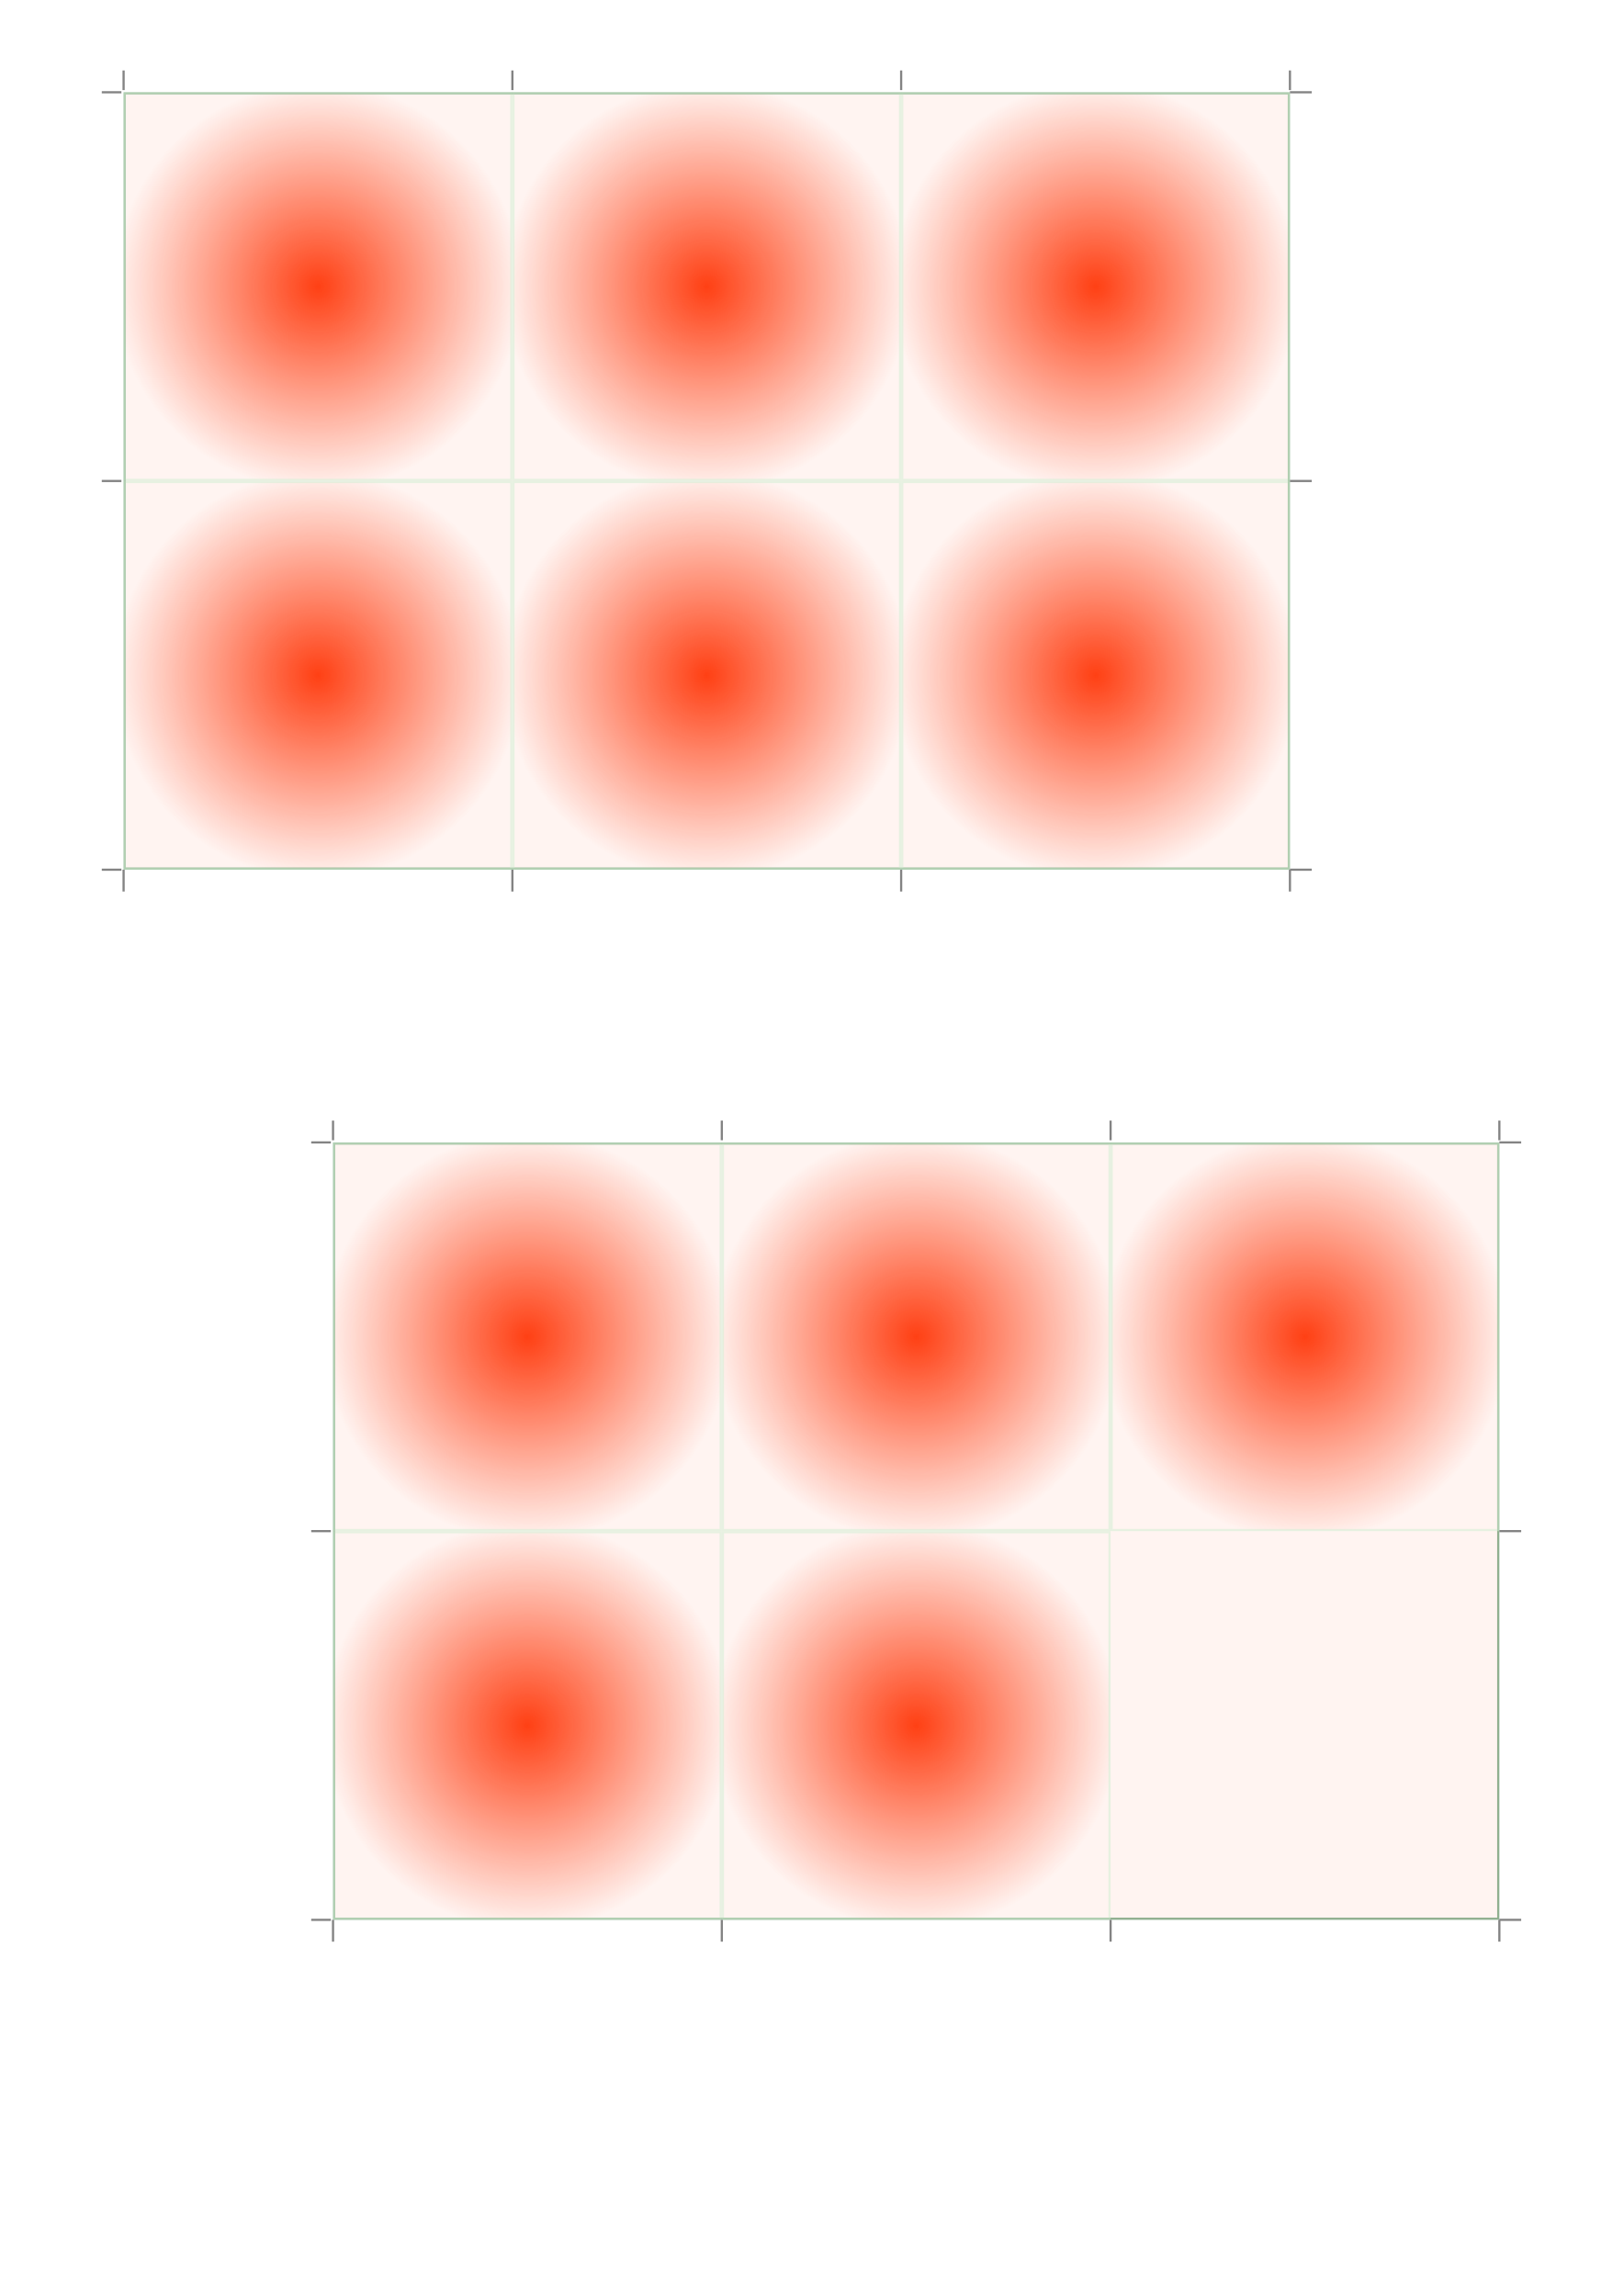
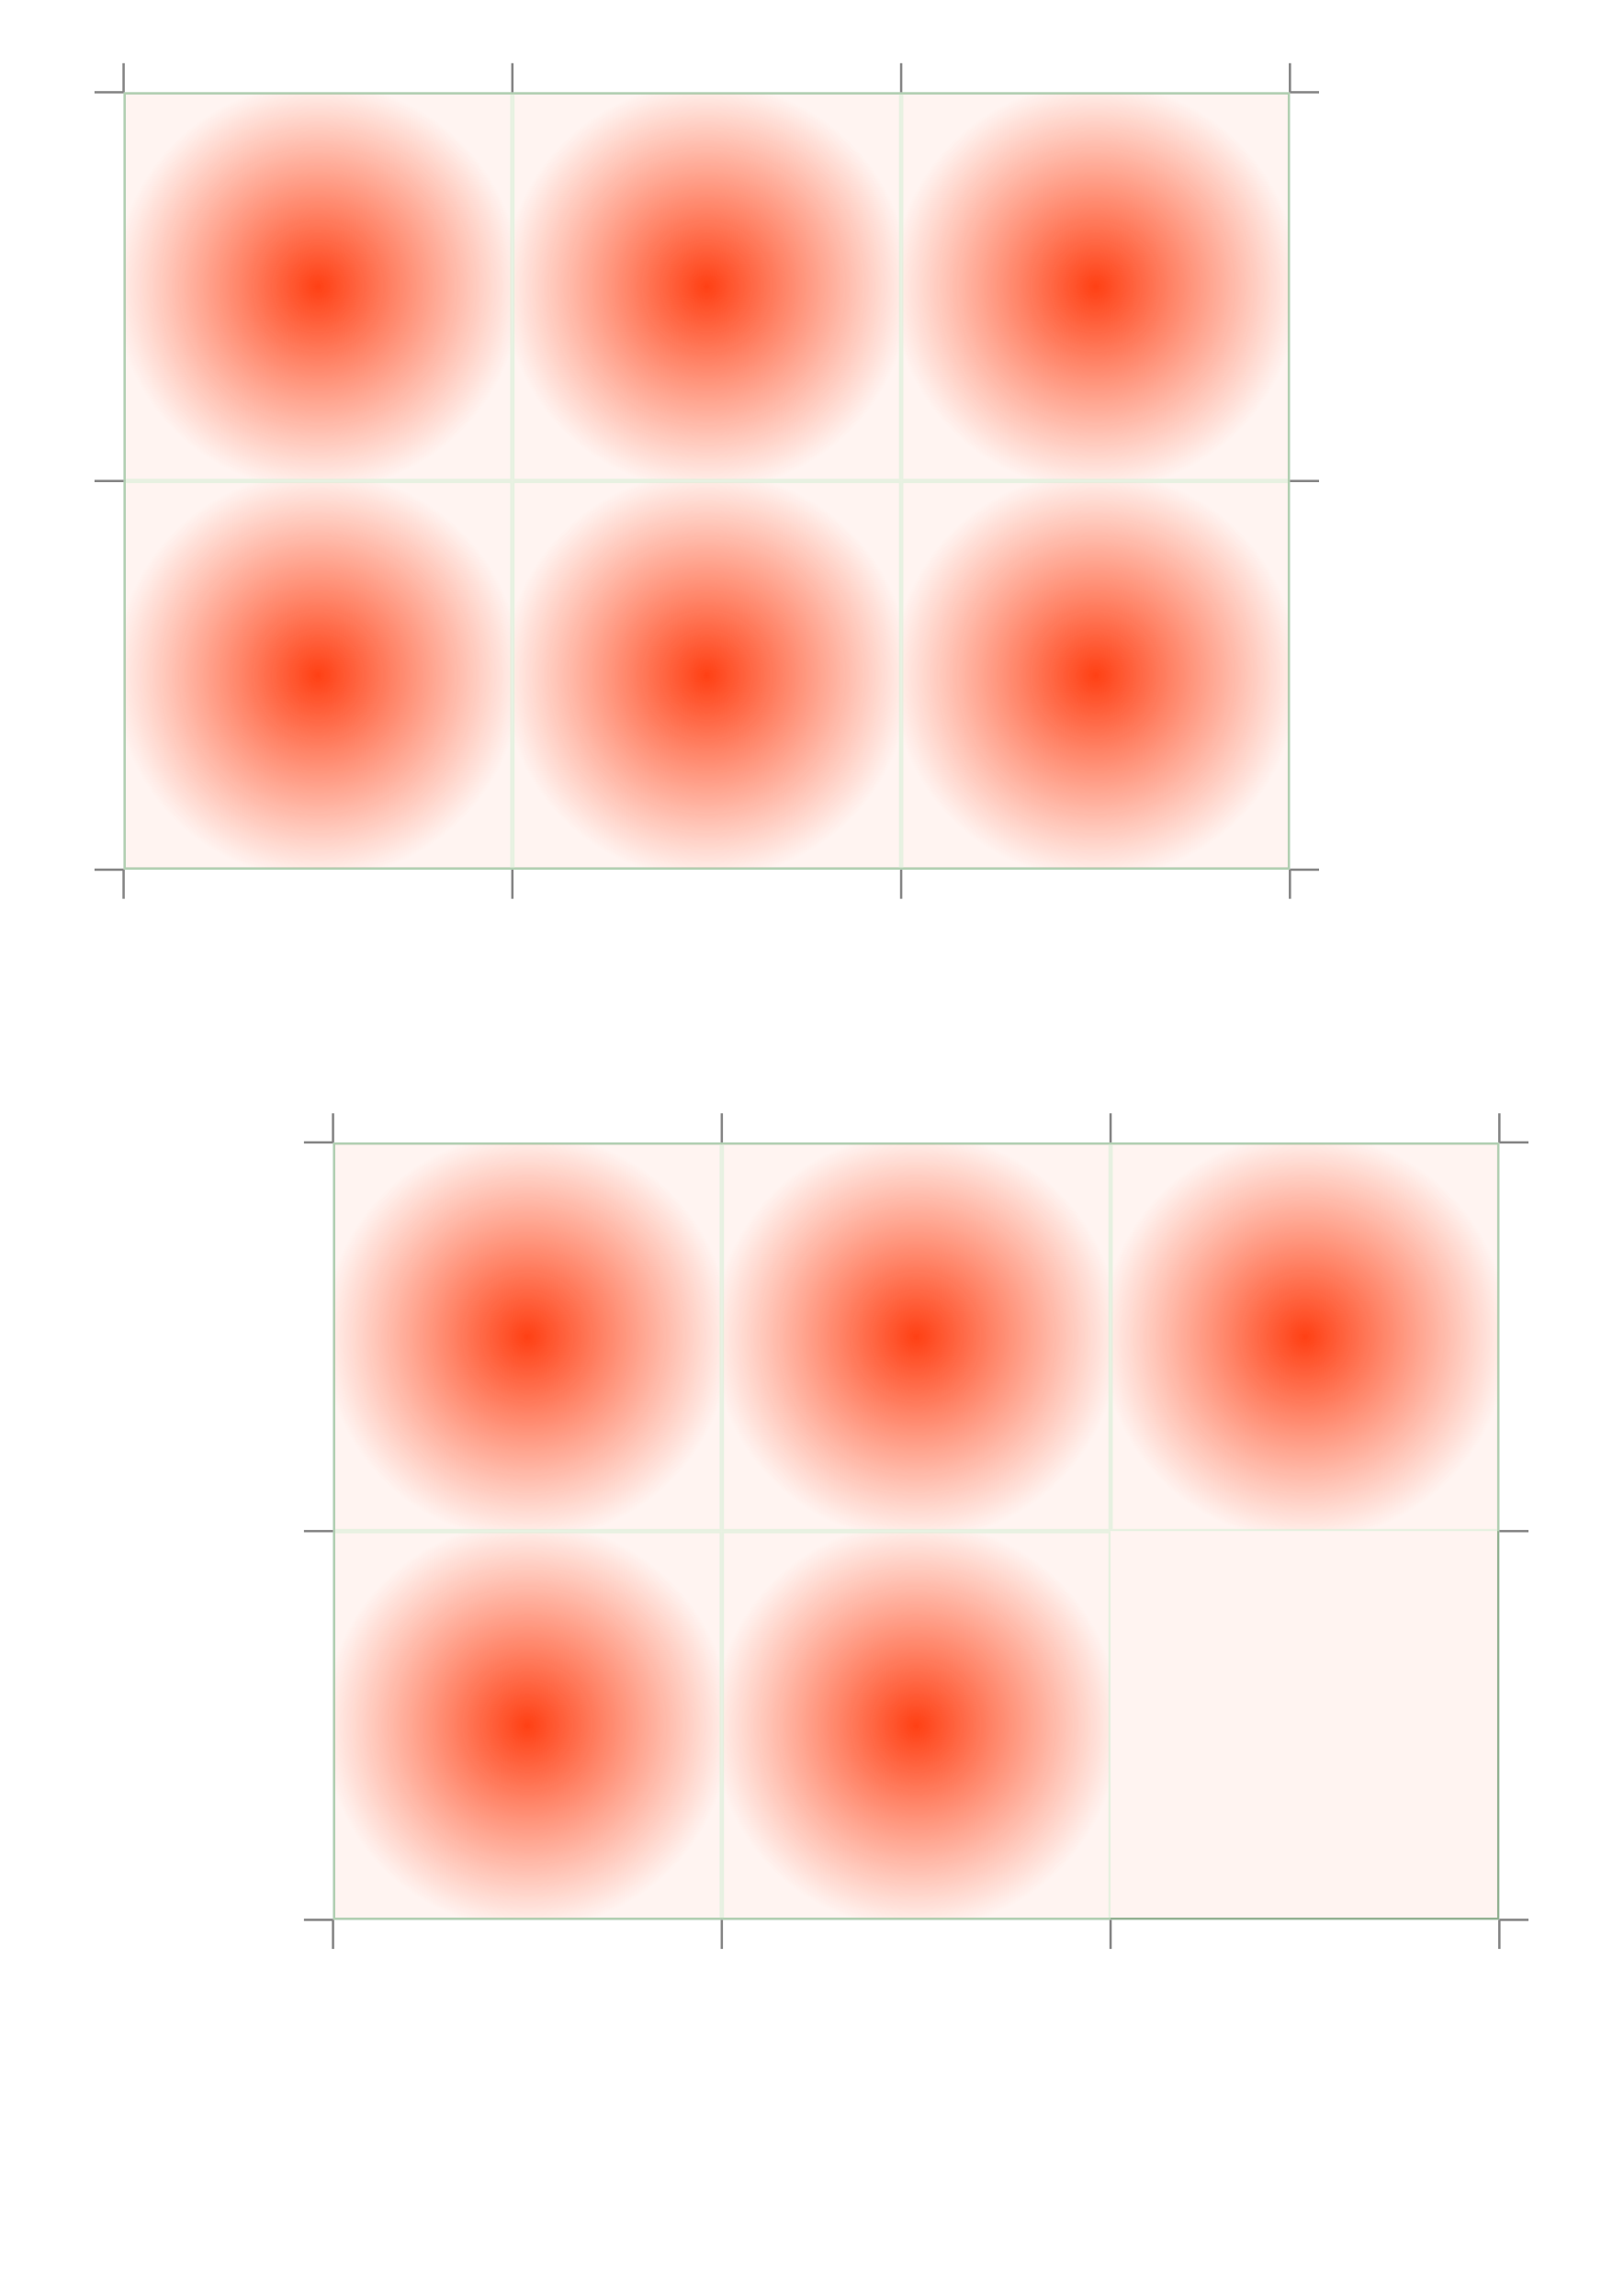
<svg xmlns="http://www.w3.org/2000/svg" xmlns:xlink="http://www.w3.org/1999/xlink" version="1.1" id="svg48498" viewBox="0 0 744.094 1052.362" height="297mm" width="210mm">
  <defs id="defs48500">
    <linearGradient id="linearGradient52983">
      <stop id="stop52985" offset="0" style="stop-color:#ff4014;stop-opacity:1;" />
      <stop id="stop52987" offset="1" style="stop-color:#ff4014;stop-opacity:0;" />
    </linearGradient>
    <radialGradient xlink:href="#linearGradient52983" id="radialGradient56683" gradientUnits="userSpaceOnUse" cx="-344.274" cy="149.516" fx="-344.274" fy="149.516" r="93.383" />
  </defs>
  <g id="layer1" />
  <g id="layer2">
    <rect y="42.792" x="57.143" height="355.33" width="533.496" id="rect52979" style="color:#000000;clip-rule:nonzero;display:inline;overflow:visible;visibility:visible;opacity:1;isolation:auto;mix-blend-mode:normal;color-interpolation:sRGB;color-interpolation-filters:linearRGB;solid-color:#000000;solid-opacity:1;fill:#fff4f1;fill-opacity:1;fill-rule:nonzero;stroke:#26692d;stroke-width:1;stroke-linecap:butt;stroke-linejoin:miter;stroke-miterlimit:4;stroke-dasharray:none;stroke-dashoffset:0;stroke-opacity:0.509;marker:none;color-rendering:auto;image-rendering:auto;shape-rendering:auto;text-rendering:auto;enable-background:accumulate" />
    <g id="g56686">
      <rect style="color:#000000;clip-rule:nonzero;display:inline;overflow:visible;visibility:visible;opacity:1;isolation:auto;mix-blend-mode:normal;color-interpolation:sRGB;color-interpolation-filters:linearRGB;solid-color:#000000;solid-opacity:1;fill:url(#radialGradient56683);fill-opacity:1;fill-rule:nonzero;stroke:#d0eed3;stroke-width:1;stroke-linecap:butt;stroke-linejoin:miter;stroke-miterlimit:4;stroke-dasharray:none;stroke-dashoffset:0;stroke-opacity:0.509;marker:none;color-rendering:auto;image-rendering:auto;shape-rendering:auto;text-rendering:auto;enable-background:accumulate" id="tile" width="177.165" height="177.165" x="-432.857" y="60.934" />
    </g>
    <rect style="color:#000000;clip-rule:nonzero;display:inline;overflow:visible;visibility:visible;opacity:1;isolation:auto;mix-blend-mode:normal;color-interpolation:sRGB;color-interpolation-filters:linearRGB;solid-color:#000000;solid-opacity:1;fill:#fff4f1;fill-opacity:1;fill-rule:nonzero;stroke:#26692d;stroke-width:1;stroke-linecap:butt;stroke-linejoin:miter;stroke-miterlimit:4;stroke-dasharray:none;stroke-dashoffset:0;stroke-opacity:0.509;marker:none;color-rendering:auto;image-rendering:auto;shape-rendering:auto;text-rendering:auto;enable-background:accumulate" id="rect52991" width="533.495" height="355.33" x="153.12" y="524.122" />
  </g>
  <g id="cs_layer_1">
    <g transform="translate(56.64263,42.29151)">
      <g id="g56686" transform="translate(433.3571,-60.43363)">
        <rect style="color:#000000;clip-rule:nonzero;display:inline;overflow:visible;visibility:visible;opacity:1;isolation:auto;mix-blend-mode:normal;color-interpolation:sRGB;color-interpolation-filters:linearRGB;solid-color:#000000;solid-opacity:1;fill:url(#radialGradient56683);fill-opacity:1;fill-rule:nonzero;stroke:#d0eed3;stroke-width:1;stroke-linecap:butt;stroke-linejoin:miter;stroke-miterlimit:4;stroke-dasharray:none;stroke-dashoffset:0;stroke-opacity:0.509;marker:none;color-rendering:auto;image-rendering:auto;shape-rendering:auto;text-rendering:auto;enable-background:accumulate" id="tile" width="177.165" height="177.165" x="-432.857" y="60.934" />
      </g>
    </g>
    <g transform="translate(234.808,42.29151)">
      <g id="g56686" transform="translate(433.3571,-60.43363)">
        <rect style="color:#000000;clip-rule:nonzero;display:inline;overflow:visible;visibility:visible;opacity:1;isolation:auto;mix-blend-mode:normal;color-interpolation:sRGB;color-interpolation-filters:linearRGB;solid-color:#000000;solid-opacity:1;fill:url(#radialGradient56683);fill-opacity:1;fill-rule:nonzero;stroke:#d0eed3;stroke-width:1;stroke-linecap:butt;stroke-linejoin:miter;stroke-miterlimit:4;stroke-dasharray:none;stroke-dashoffset:0;stroke-opacity:0.509;marker:none;color-rendering:auto;image-rendering:auto;shape-rendering:auto;text-rendering:auto;enable-background:accumulate" id="tile" width="177.165" height="177.165" x="-432.857" y="60.934" />
      </g>
    </g>
    <g transform="translate(412.9734,42.29151)">
      <g id="g56686" transform="translate(433.3571,-60.43363)">
        <rect style="color:#000000;clip-rule:nonzero;display:inline;overflow:visible;visibility:visible;opacity:1;isolation:auto;mix-blend-mode:normal;color-interpolation:sRGB;color-interpolation-filters:linearRGB;solid-color:#000000;solid-opacity:1;fill:url(#radialGradient56683);fill-opacity:1;fill-rule:nonzero;stroke:#d0eed3;stroke-width:1;stroke-linecap:butt;stroke-linejoin:miter;stroke-miterlimit:4;stroke-dasharray:none;stroke-dashoffset:0;stroke-opacity:0.509;marker:none;color-rendering:auto;image-rendering:auto;shape-rendering:auto;text-rendering:auto;enable-background:accumulate" id="tile" width="177.165" height="177.165" x="-432.857" y="60.934" />
      </g>
    </g>
    <g transform="translate(56.64263,220.4569)">
      <g id="g56686" transform="translate(433.3571,-60.43363)">
        <rect style="color:#000000;clip-rule:nonzero;display:inline;overflow:visible;visibility:visible;opacity:1;isolation:auto;mix-blend-mode:normal;color-interpolation:sRGB;color-interpolation-filters:linearRGB;solid-color:#000000;solid-opacity:1;fill:url(#radialGradient56683);fill-opacity:1;fill-rule:nonzero;stroke:#d0eed3;stroke-width:1;stroke-linecap:butt;stroke-linejoin:miter;stroke-miterlimit:4;stroke-dasharray:none;stroke-dashoffset:0;stroke-opacity:0.509;marker:none;color-rendering:auto;image-rendering:auto;shape-rendering:auto;text-rendering:auto;enable-background:accumulate" id="tile" width="177.165" height="177.165" x="-432.857" y="60.934" />
      </g>
    </g>
    <g transform="translate(234.808,220.4569)">
      <g id="g56686" transform="translate(433.3571,-60.43363)">
        <rect style="color:#000000;clip-rule:nonzero;display:inline;overflow:visible;visibility:visible;opacity:1;isolation:auto;mix-blend-mode:normal;color-interpolation:sRGB;color-interpolation-filters:linearRGB;solid-color:#000000;solid-opacity:1;fill:url(#radialGradient56683);fill-opacity:1;fill-rule:nonzero;stroke:#d0eed3;stroke-width:1;stroke-linecap:butt;stroke-linejoin:miter;stroke-miterlimit:4;stroke-dasharray:none;stroke-dashoffset:0;stroke-opacity:0.509;marker:none;color-rendering:auto;image-rendering:auto;shape-rendering:auto;text-rendering:auto;enable-background:accumulate" id="tile" width="177.165" height="177.165" x="-432.857" y="60.934" />
      </g>
    </g>
    <g transform="translate(412.9734,220.4569)">
      <g id="g56686" transform="translate(433.3571,-60.43363)">
        <rect style="color:#000000;clip-rule:nonzero;display:inline;overflow:visible;visibility:visible;opacity:1;isolation:auto;mix-blend-mode:normal;color-interpolation:sRGB;color-interpolation-filters:linearRGB;solid-color:#000000;solid-opacity:1;fill:url(#radialGradient56683);fill-opacity:1;fill-rule:nonzero;stroke:#d0eed3;stroke-width:1;stroke-linecap:butt;stroke-linejoin:miter;stroke-miterlimit:4;stroke-dasharray:none;stroke-dashoffset:0;stroke-opacity:0.509;marker:none;color-rendering:auto;image-rendering:auto;shape-rendering:auto;text-rendering:auto;enable-background:accumulate" id="tile" width="177.165" height="177.165" x="-432.857" y="60.934" />
      </g>
    </g>
-     <line x1="56.643" y1="32.292" x2="56.643" y2="41.292" style="stroke:#838383" />
-     <line x1="412.973" y1="32.292" x2="412.973" y2="41.292" style="stroke:#838383" />
-     <line x1="591.139" y1="32.292" x2="591.139" y2="41.292" style="stroke:#838383" />
-     <line x1="234.808" y1="32.292" x2="234.808" y2="41.292" style="stroke:#838383" />
-     <line x1="46.643" y1="42.292" x2="55.643" y2="42.292" style="stroke:#838383" />
-     <line x1="46.643" y1="398.622" x2="55.643" y2="398.622" style="stroke:#838383" />
-     <line x1="46.643" y1="220.457" x2="55.643" y2="220.457" style="stroke:#838383" />
-     <line x1="56.643" y1="398.622" x2="56.643" y2="408.622" style="stroke:#838383" />
-     <line x1="412.973" y1="398.622" x2="412.973" y2="408.622" style="stroke:#838383" />
-     <line x1="591.139" y1="398.622" x2="591.139" y2="408.622" style="stroke:#838383" />
-     <line x1="234.808" y1="398.622" x2="234.808" y2="408.622" style="stroke:#838383" />
-     <line x1="591.139" y1="42.292" x2="601.139" y2="42.292" style="stroke:#838383" />
-     <line x1="591.139" y1="398.622" x2="601.139" y2="398.622" style="stroke:#838383" />
-     <line x1="591.139" y1="220.457" x2="601.139" y2="220.457" style="stroke:#838383" />
+     <line x1="56.643" y1="28.958" x2="56.643" y2="42.292" style="stroke:#838383" stroke-width="1.067" />
+     <line x1="412.973" y1="28.958" x2="412.973" y2="42.292" style="stroke:#838383" stroke-width="1.067" />
+     <line x1="234.808" y1="28.958" x2="234.808" y2="42.292" style="stroke:#838383" stroke-width="1.067" />
+     <line x1="591.139" y1="28.958" x2="591.139" y2="42.292" style="stroke:#838383" stroke-width="1.067" />
+     <line x1="43.309" y1="42.292" x2="56.643" y2="42.292" style="stroke:#838383" stroke-width="1.067" />
+     <line x1="43.309" y1="398.622" x2="56.643" y2="398.622" style="stroke:#838383" stroke-width="1.067" />
+     <line x1="43.309" y1="220.457" x2="56.643" y2="220.457" style="stroke:#838383" stroke-width="1.067" />
+     <line x1="56.643" y1="398.622" x2="56.643" y2="411.956" style="stroke:#838383" stroke-width="1.067" />
+     <line x1="412.973" y1="398.622" x2="412.973" y2="411.956" style="stroke:#838383" stroke-width="1.067" />
+     <line x1="234.808" y1="398.622" x2="234.808" y2="411.956" style="stroke:#838383" stroke-width="1.067" />
+     <line x1="591.139" y1="398.622" x2="591.139" y2="411.956" style="stroke:#838383" stroke-width="1.067" />
+     <line x1="591.139" y1="42.292" x2="604.472" y2="42.292" style="stroke:#838383" stroke-width="1.067" />
+     <line x1="591.139" y1="398.622" x2="604.472" y2="398.622" style="stroke:#838383" stroke-width="1.067" />
+     <line x1="591.139" y1="220.457" x2="604.472" y2="220.457" style="stroke:#838383" stroke-width="1.067" />
    <g transform="translate(152.6195,523.6224)">
      <g id="g56686" transform="translate(433.3571,-60.43363)">
        <rect style="color:#000000;clip-rule:nonzero;display:inline;overflow:visible;visibility:visible;opacity:1;isolation:auto;mix-blend-mode:normal;color-interpolation:sRGB;color-interpolation-filters:linearRGB;solid-color:#000000;solid-opacity:1;fill:url(#radialGradient56683);fill-opacity:1;fill-rule:nonzero;stroke:#d0eed3;stroke-width:1;stroke-linecap:butt;stroke-linejoin:miter;stroke-miterlimit:4;stroke-dasharray:none;stroke-dashoffset:0;stroke-opacity:0.509;marker:none;color-rendering:auto;image-rendering:auto;shape-rendering:auto;text-rendering:auto;enable-background:accumulate" id="tile" width="177.165" height="177.165" x="-432.857" y="60.934" />
      </g>
    </g>
    <g transform="translate(330.7849,523.6224)">
      <g id="g56686" transform="translate(433.3571,-60.43363)">
        <rect style="color:#000000;clip-rule:nonzero;display:inline;overflow:visible;visibility:visible;opacity:1;isolation:auto;mix-blend-mode:normal;color-interpolation:sRGB;color-interpolation-filters:linearRGB;solid-color:#000000;solid-opacity:1;fill:url(#radialGradient56683);fill-opacity:1;fill-rule:nonzero;stroke:#d0eed3;stroke-width:1;stroke-linecap:butt;stroke-linejoin:miter;stroke-miterlimit:4;stroke-dasharray:none;stroke-dashoffset:0;stroke-opacity:0.509;marker:none;color-rendering:auto;image-rendering:auto;shape-rendering:auto;text-rendering:auto;enable-background:accumulate" id="tile" width="177.165" height="177.165" x="-432.857" y="60.934" />
      </g>
    </g>
    <g transform="translate(508.9502,523.6224)">
      <g id="g56686" transform="translate(433.3571,-60.43363)">
        <rect style="color:#000000;clip-rule:nonzero;display:inline;overflow:visible;visibility:visible;opacity:1;isolation:auto;mix-blend-mode:normal;color-interpolation:sRGB;color-interpolation-filters:linearRGB;solid-color:#000000;solid-opacity:1;fill:url(#radialGradient56683);fill-opacity:1;fill-rule:nonzero;stroke:#d0eed3;stroke-width:1;stroke-linecap:butt;stroke-linejoin:miter;stroke-miterlimit:4;stroke-dasharray:none;stroke-dashoffset:0;stroke-opacity:0.509;marker:none;color-rendering:auto;image-rendering:auto;shape-rendering:auto;text-rendering:auto;enable-background:accumulate" id="tile" width="177.165" height="177.165" x="-432.857" y="60.934" />
      </g>
    </g>
    <g transform="translate(152.6195,701.7877)">
      <g id="g56686" transform="translate(433.3571,-60.43363)">
        <rect style="color:#000000;clip-rule:nonzero;display:inline;overflow:visible;visibility:visible;opacity:1;isolation:auto;mix-blend-mode:normal;color-interpolation:sRGB;color-interpolation-filters:linearRGB;solid-color:#000000;solid-opacity:1;fill:url(#radialGradient56683);fill-opacity:1;fill-rule:nonzero;stroke:#d0eed3;stroke-width:1;stroke-linecap:butt;stroke-linejoin:miter;stroke-miterlimit:4;stroke-dasharray:none;stroke-dashoffset:0;stroke-opacity:0.509;marker:none;color-rendering:auto;image-rendering:auto;shape-rendering:auto;text-rendering:auto;enable-background:accumulate" id="tile" width="177.165" height="177.165" x="-432.857" y="60.934" />
      </g>
    </g>
    <g transform="translate(330.7849,701.7877)">
      <g id="g56686" transform="translate(433.3571,-60.43363)">
        <rect style="color:#000000;clip-rule:nonzero;display:inline;overflow:visible;visibility:visible;opacity:1;isolation:auto;mix-blend-mode:normal;color-interpolation:sRGB;color-interpolation-filters:linearRGB;solid-color:#000000;solid-opacity:1;fill:url(#radialGradient56683);fill-opacity:1;fill-rule:nonzero;stroke:#d0eed3;stroke-width:1;stroke-linecap:butt;stroke-linejoin:miter;stroke-miterlimit:4;stroke-dasharray:none;stroke-dashoffset:0;stroke-opacity:0.509;marker:none;color-rendering:auto;image-rendering:auto;shape-rendering:auto;text-rendering:auto;enable-background:accumulate" id="tile" width="177.165" height="177.165" x="-432.857" y="60.934" />
      </g>
    </g>
-     <line x1="152.62" y1="513.622" x2="152.62" y2="522.622" style="stroke:#838383" />
-     <line x1="508.95" y1="513.622" x2="508.95" y2="522.622" style="stroke:#838383" />
-     <line x1="687.116" y1="513.622" x2="687.116" y2="522.622" style="stroke:#838383" />
-     <line x1="330.785" y1="513.622" x2="330.785" y2="522.622" style="stroke:#838383" />
-     <line x1="142.62" y1="523.622" x2="151.62" y2="523.622" style="stroke:#838383" />
-     <line x1="142.62" y1="879.953" x2="151.62" y2="879.953" style="stroke:#838383" />
-     <line x1="142.62" y1="701.788" x2="151.62" y2="701.788" style="stroke:#838383" />
-     <line x1="152.62" y1="879.953" x2="152.62" y2="889.953" style="stroke:#838383" />
-     <line x1="508.95" y1="879.953" x2="508.95" y2="889.953" style="stroke:#838383" />
-     <line x1="687.116" y1="879.953" x2="687.116" y2="889.953" style="stroke:#838383" />
-     <line x1="330.785" y1="879.953" x2="330.785" y2="889.953" style="stroke:#838383" />
-     <line x1="687.116" y1="523.622" x2="697.116" y2="523.622" style="stroke:#838383" />
-     <line x1="687.116" y1="879.953" x2="697.116" y2="879.953" style="stroke:#838383" />
-     <line x1="687.116" y1="701.788" x2="697.116" y2="701.788" style="stroke:#838383" />
+     <line x1="152.62" y1="510.289" x2="152.62" y2="523.622" style="stroke:#838383" stroke-width="1.067" />
+     <line x1="508.95" y1="510.289" x2="508.95" y2="523.622" style="stroke:#838383" stroke-width="1.067" />
+     <line x1="330.785" y1="510.289" x2="330.785" y2="523.622" style="stroke:#838383" stroke-width="1.067" />
+     <line x1="687.116" y1="510.289" x2="687.116" y2="523.622" style="stroke:#838383" stroke-width="1.067" />
+     <line x1="139.286" y1="523.622" x2="152.62" y2="523.622" style="stroke:#838383" stroke-width="1.067" />
+     <line x1="139.286" y1="879.953" x2="152.62" y2="879.953" style="stroke:#838383" stroke-width="1.067" />
+     <line x1="139.286" y1="701.788" x2="152.62" y2="701.788" style="stroke:#838383" stroke-width="1.067" />
+     <line x1="152.62" y1="879.953" x2="152.62" y2="893.286" style="stroke:#838383" stroke-width="1.067" />
+     <line x1="508.95" y1="879.953" x2="508.95" y2="893.286" style="stroke:#838383" stroke-width="1.067" />
+     <line x1="330.785" y1="879.953" x2="330.785" y2="893.286" style="stroke:#838383" stroke-width="1.067" />
+     <line x1="687.116" y1="879.953" x2="687.116" y2="893.286" style="stroke:#838383" stroke-width="1.067" />
+     <line x1="687.116" y1="523.622" x2="700.449" y2="523.622" style="stroke:#838383" stroke-width="1.067" />
+     <line x1="687.116" y1="879.953" x2="700.449" y2="879.953" style="stroke:#838383" stroke-width="1.067" />
+     <line x1="687.116" y1="701.788" x2="700.449" y2="701.788" style="stroke:#838383" stroke-width="1.067" />
  </g>
</svg>
